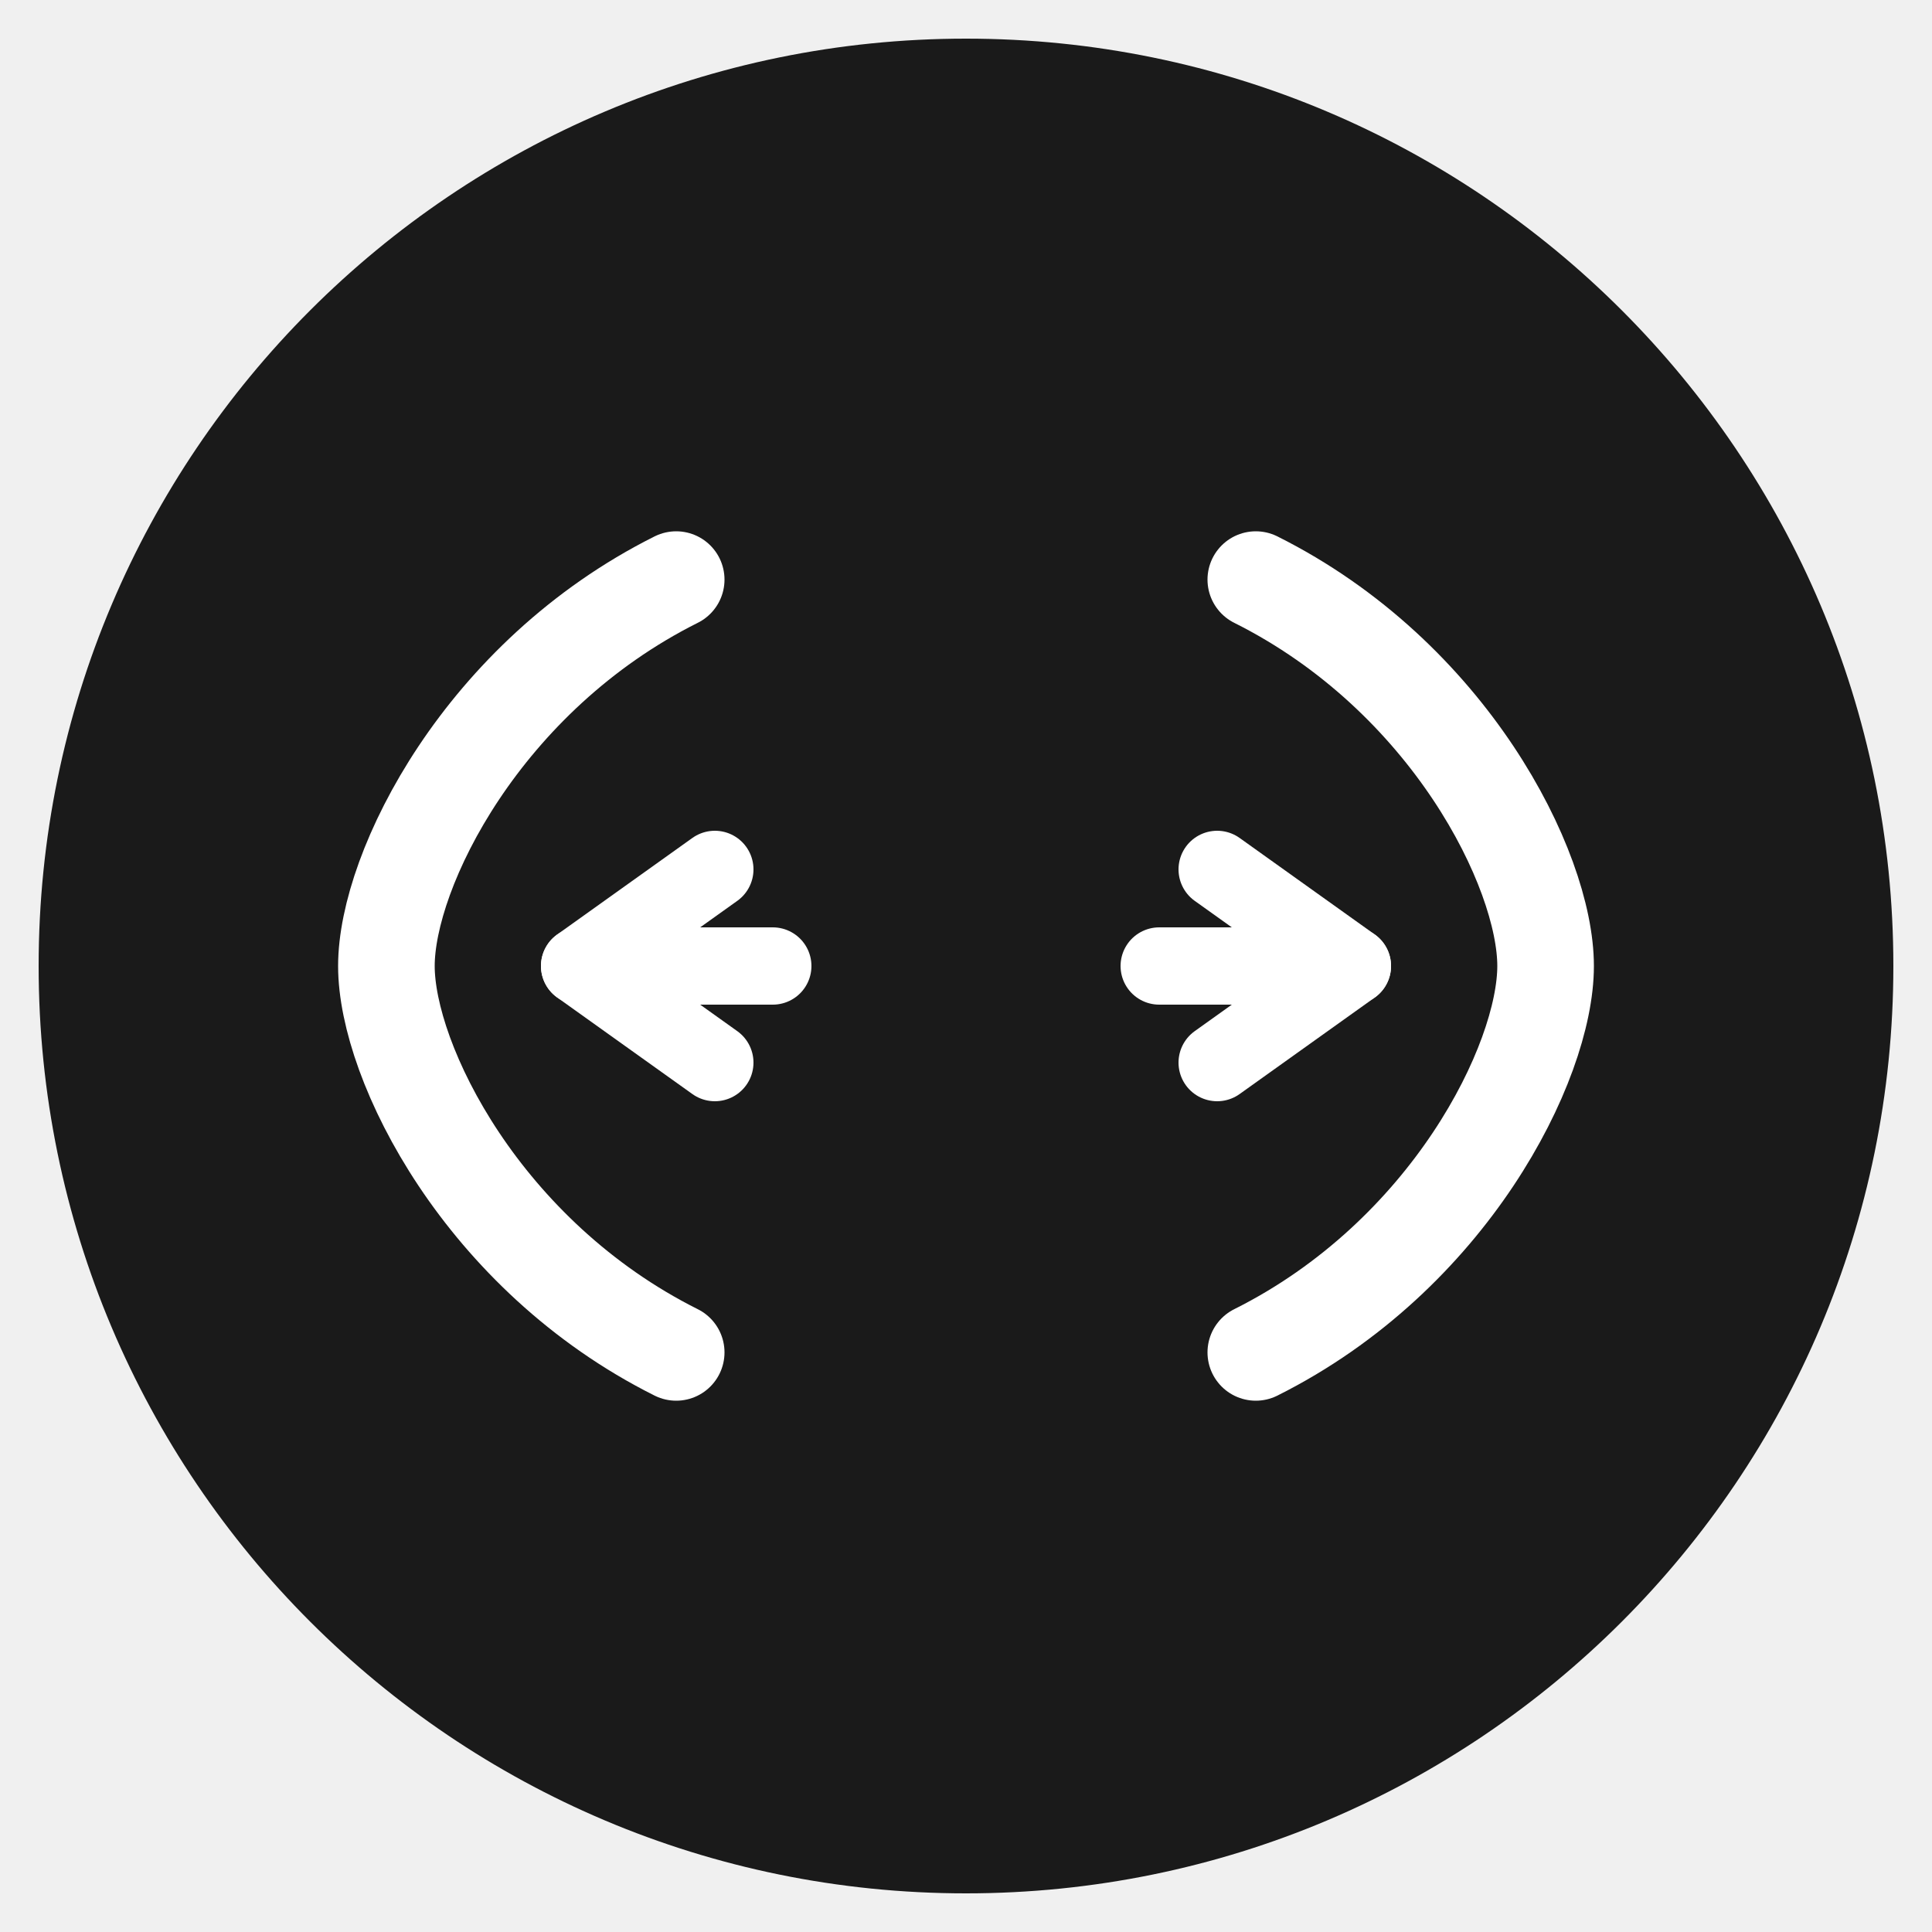
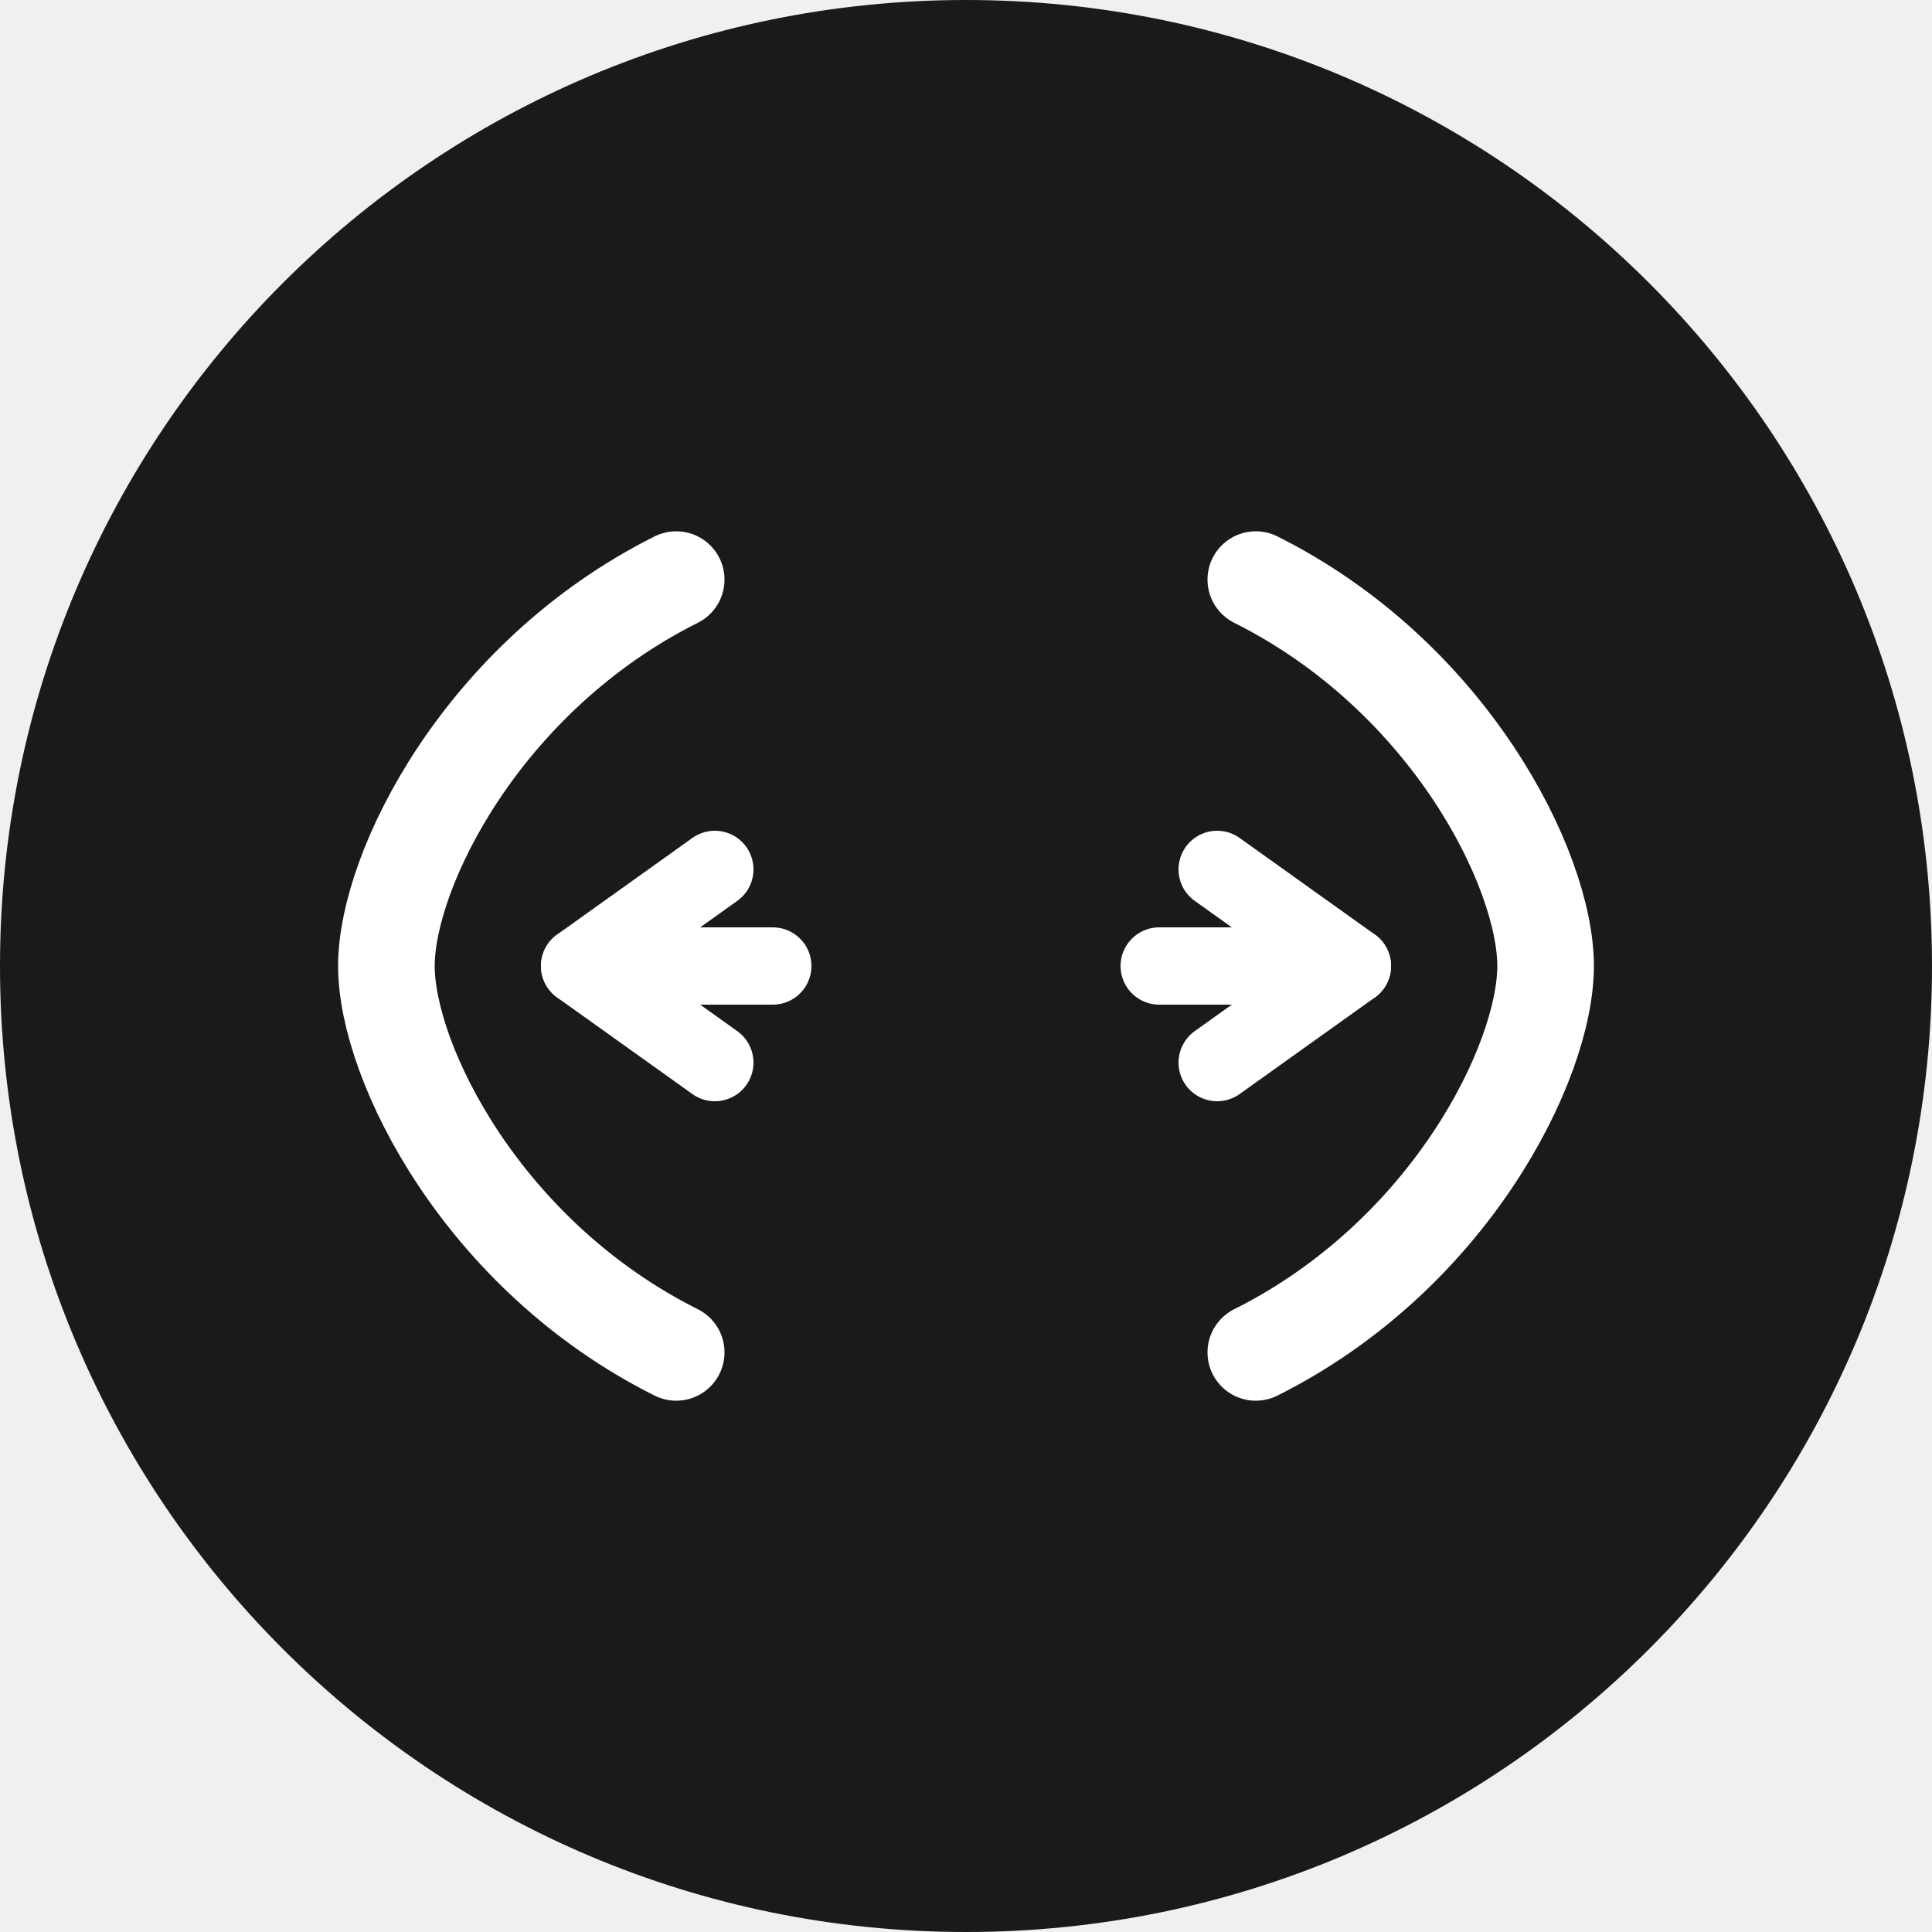
<svg xmlns="http://www.w3.org/2000/svg" version="1.1" viewBox="0 0 100 100" width="100" height="100">
-   <circle cx="50" cy="50" r="48" fill="#1a1a1a" stroke="none" />
+   <circle cx="50" cy="50" r="50" fill="#1a1a1a" stroke="none" />
  <path d="M 30 50 L 40 50 M 60 50 L 70 50" stroke="#ffffff" stroke-width="4" stroke-linecap="round" />
  <path d="M 37 45 L 30 50 L 37 55 M 63 45 L 70 50 L 63 55" stroke="#ffffff" stroke-width="4" stroke-linecap="round" fill="none" stroke-linejoin="round" />
  <path d="M 65 30 C 75 35, 80 45, 80 50 C 80 55, 75 65, 65 70" stroke="#ffffff" stroke-width="5" fill="none" stroke-linecap="round" />
  <path d="M 35 30 C 25 35, 20 45, 20 50 C 20 55, 25 65, 35 70" stroke="#ffffff" stroke-width="5" fill="none" stroke-linecap="round" />
</svg>
